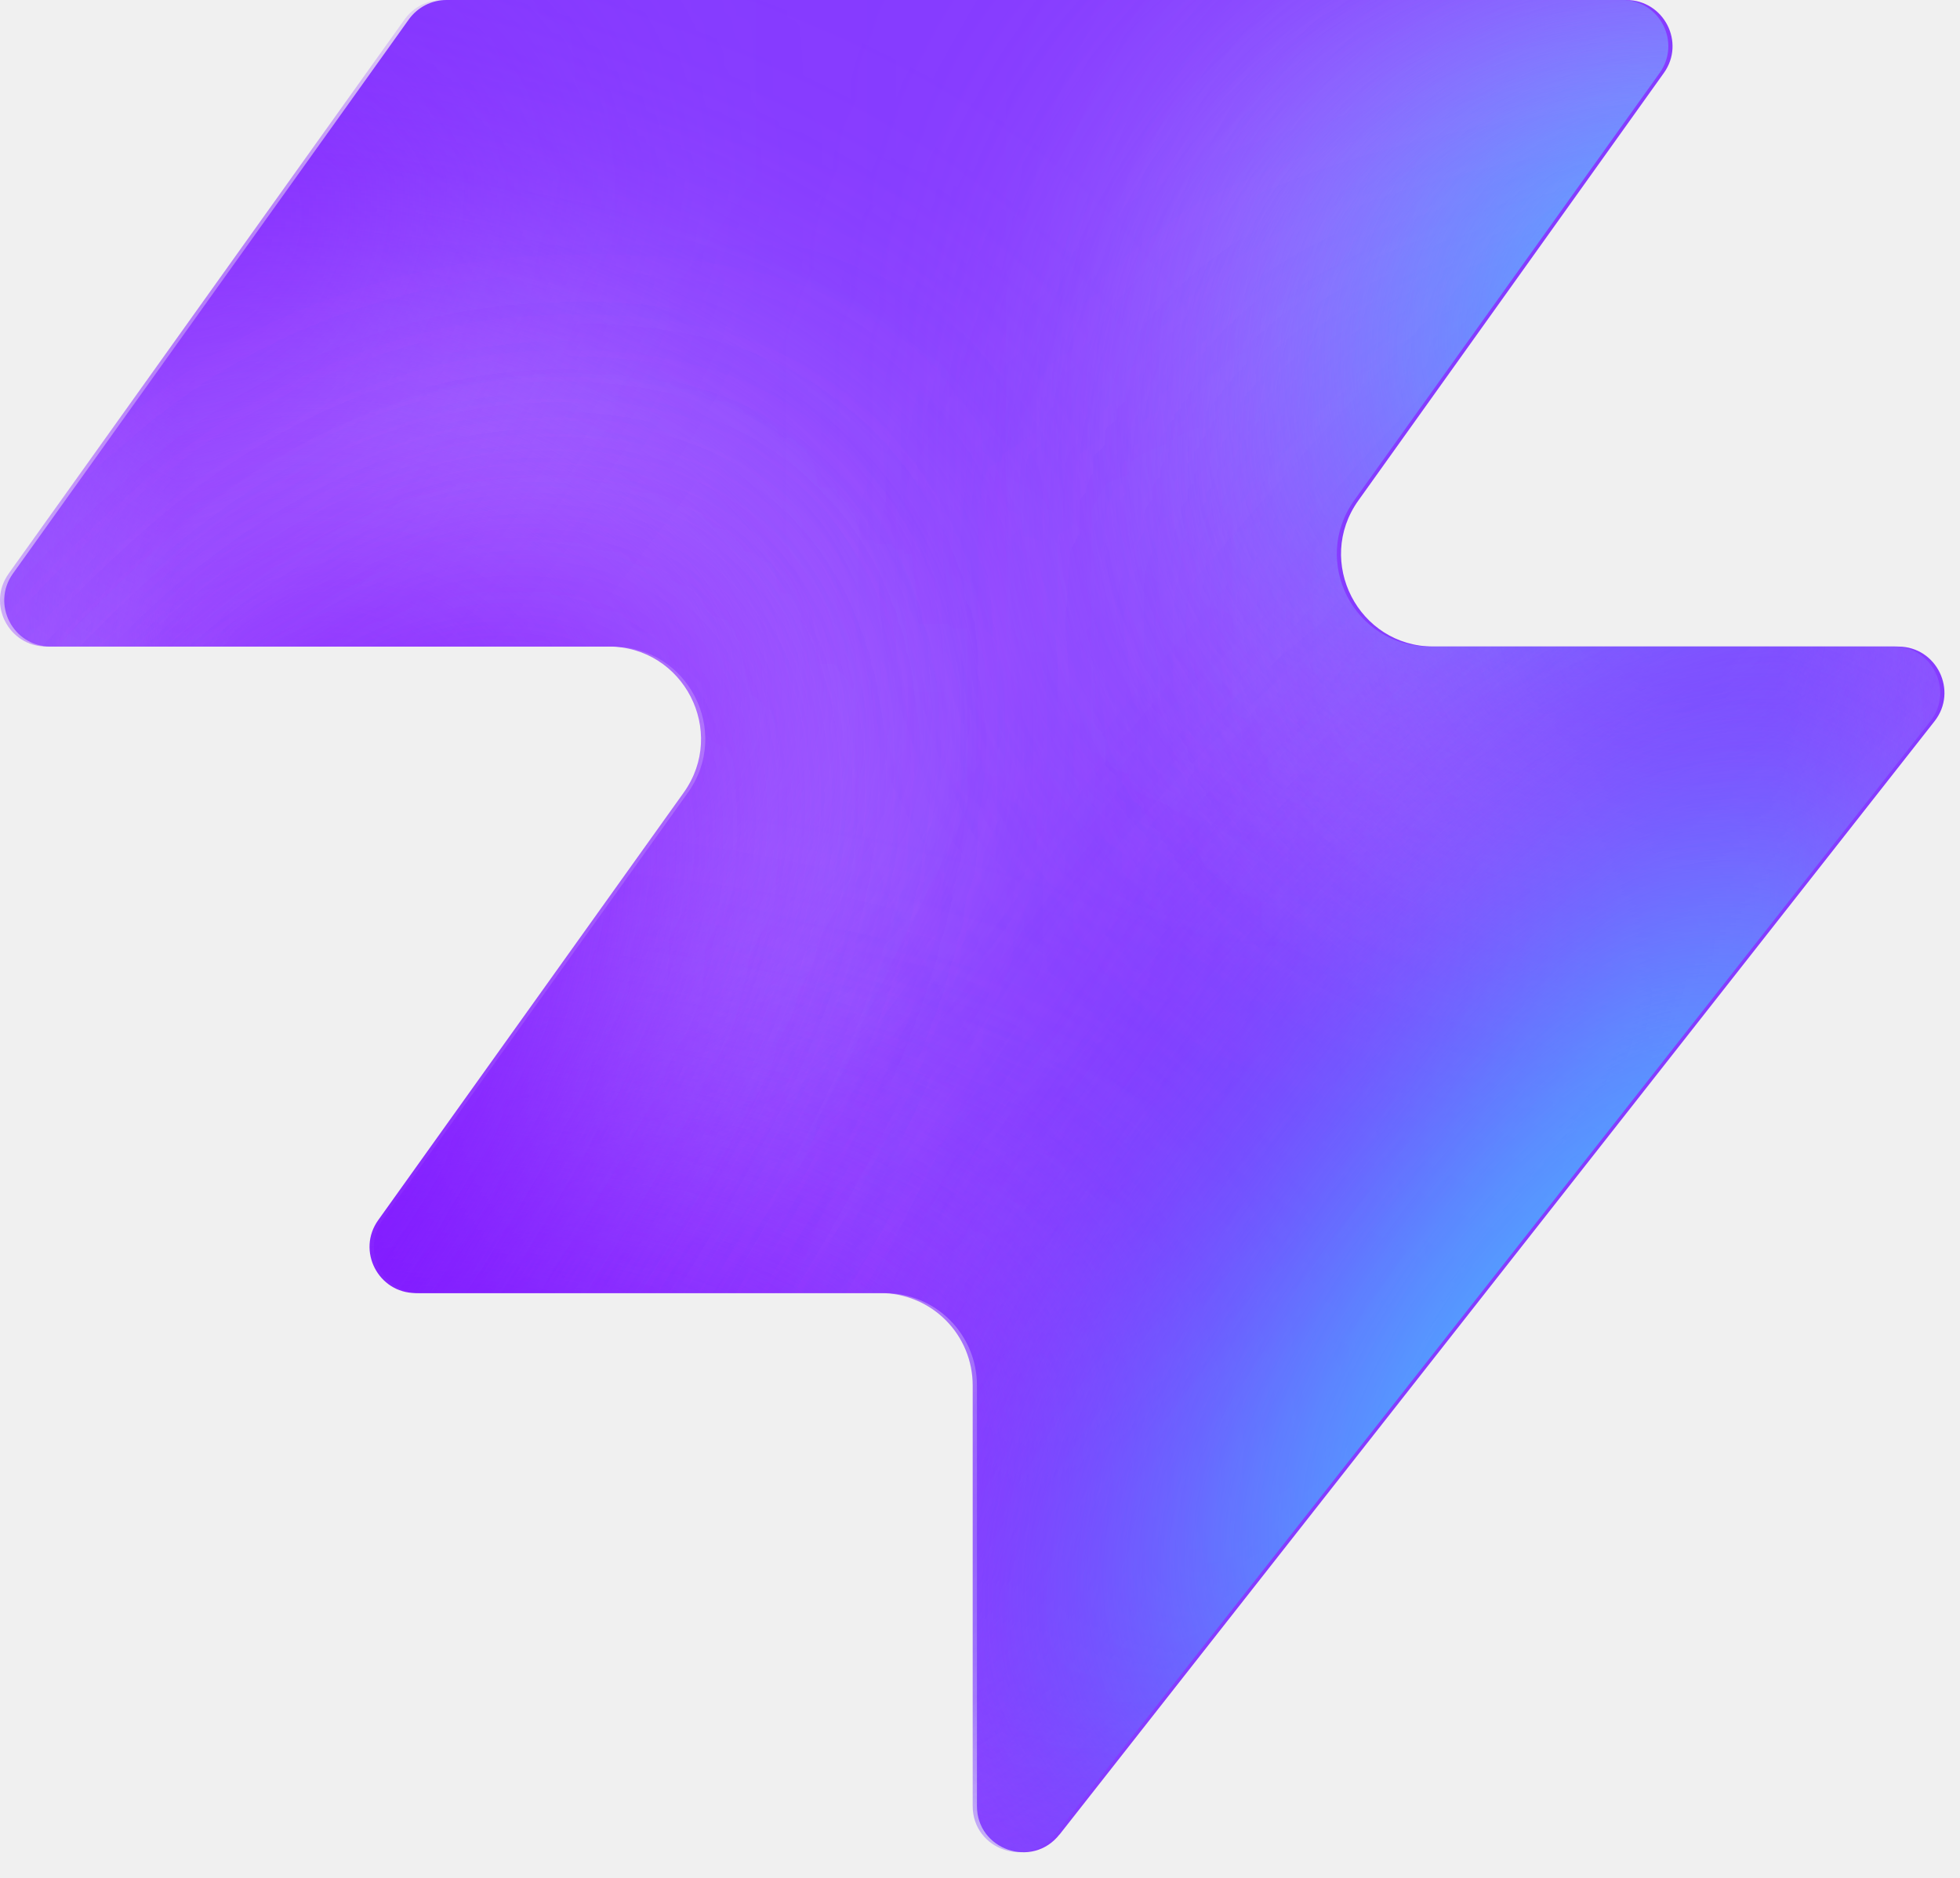
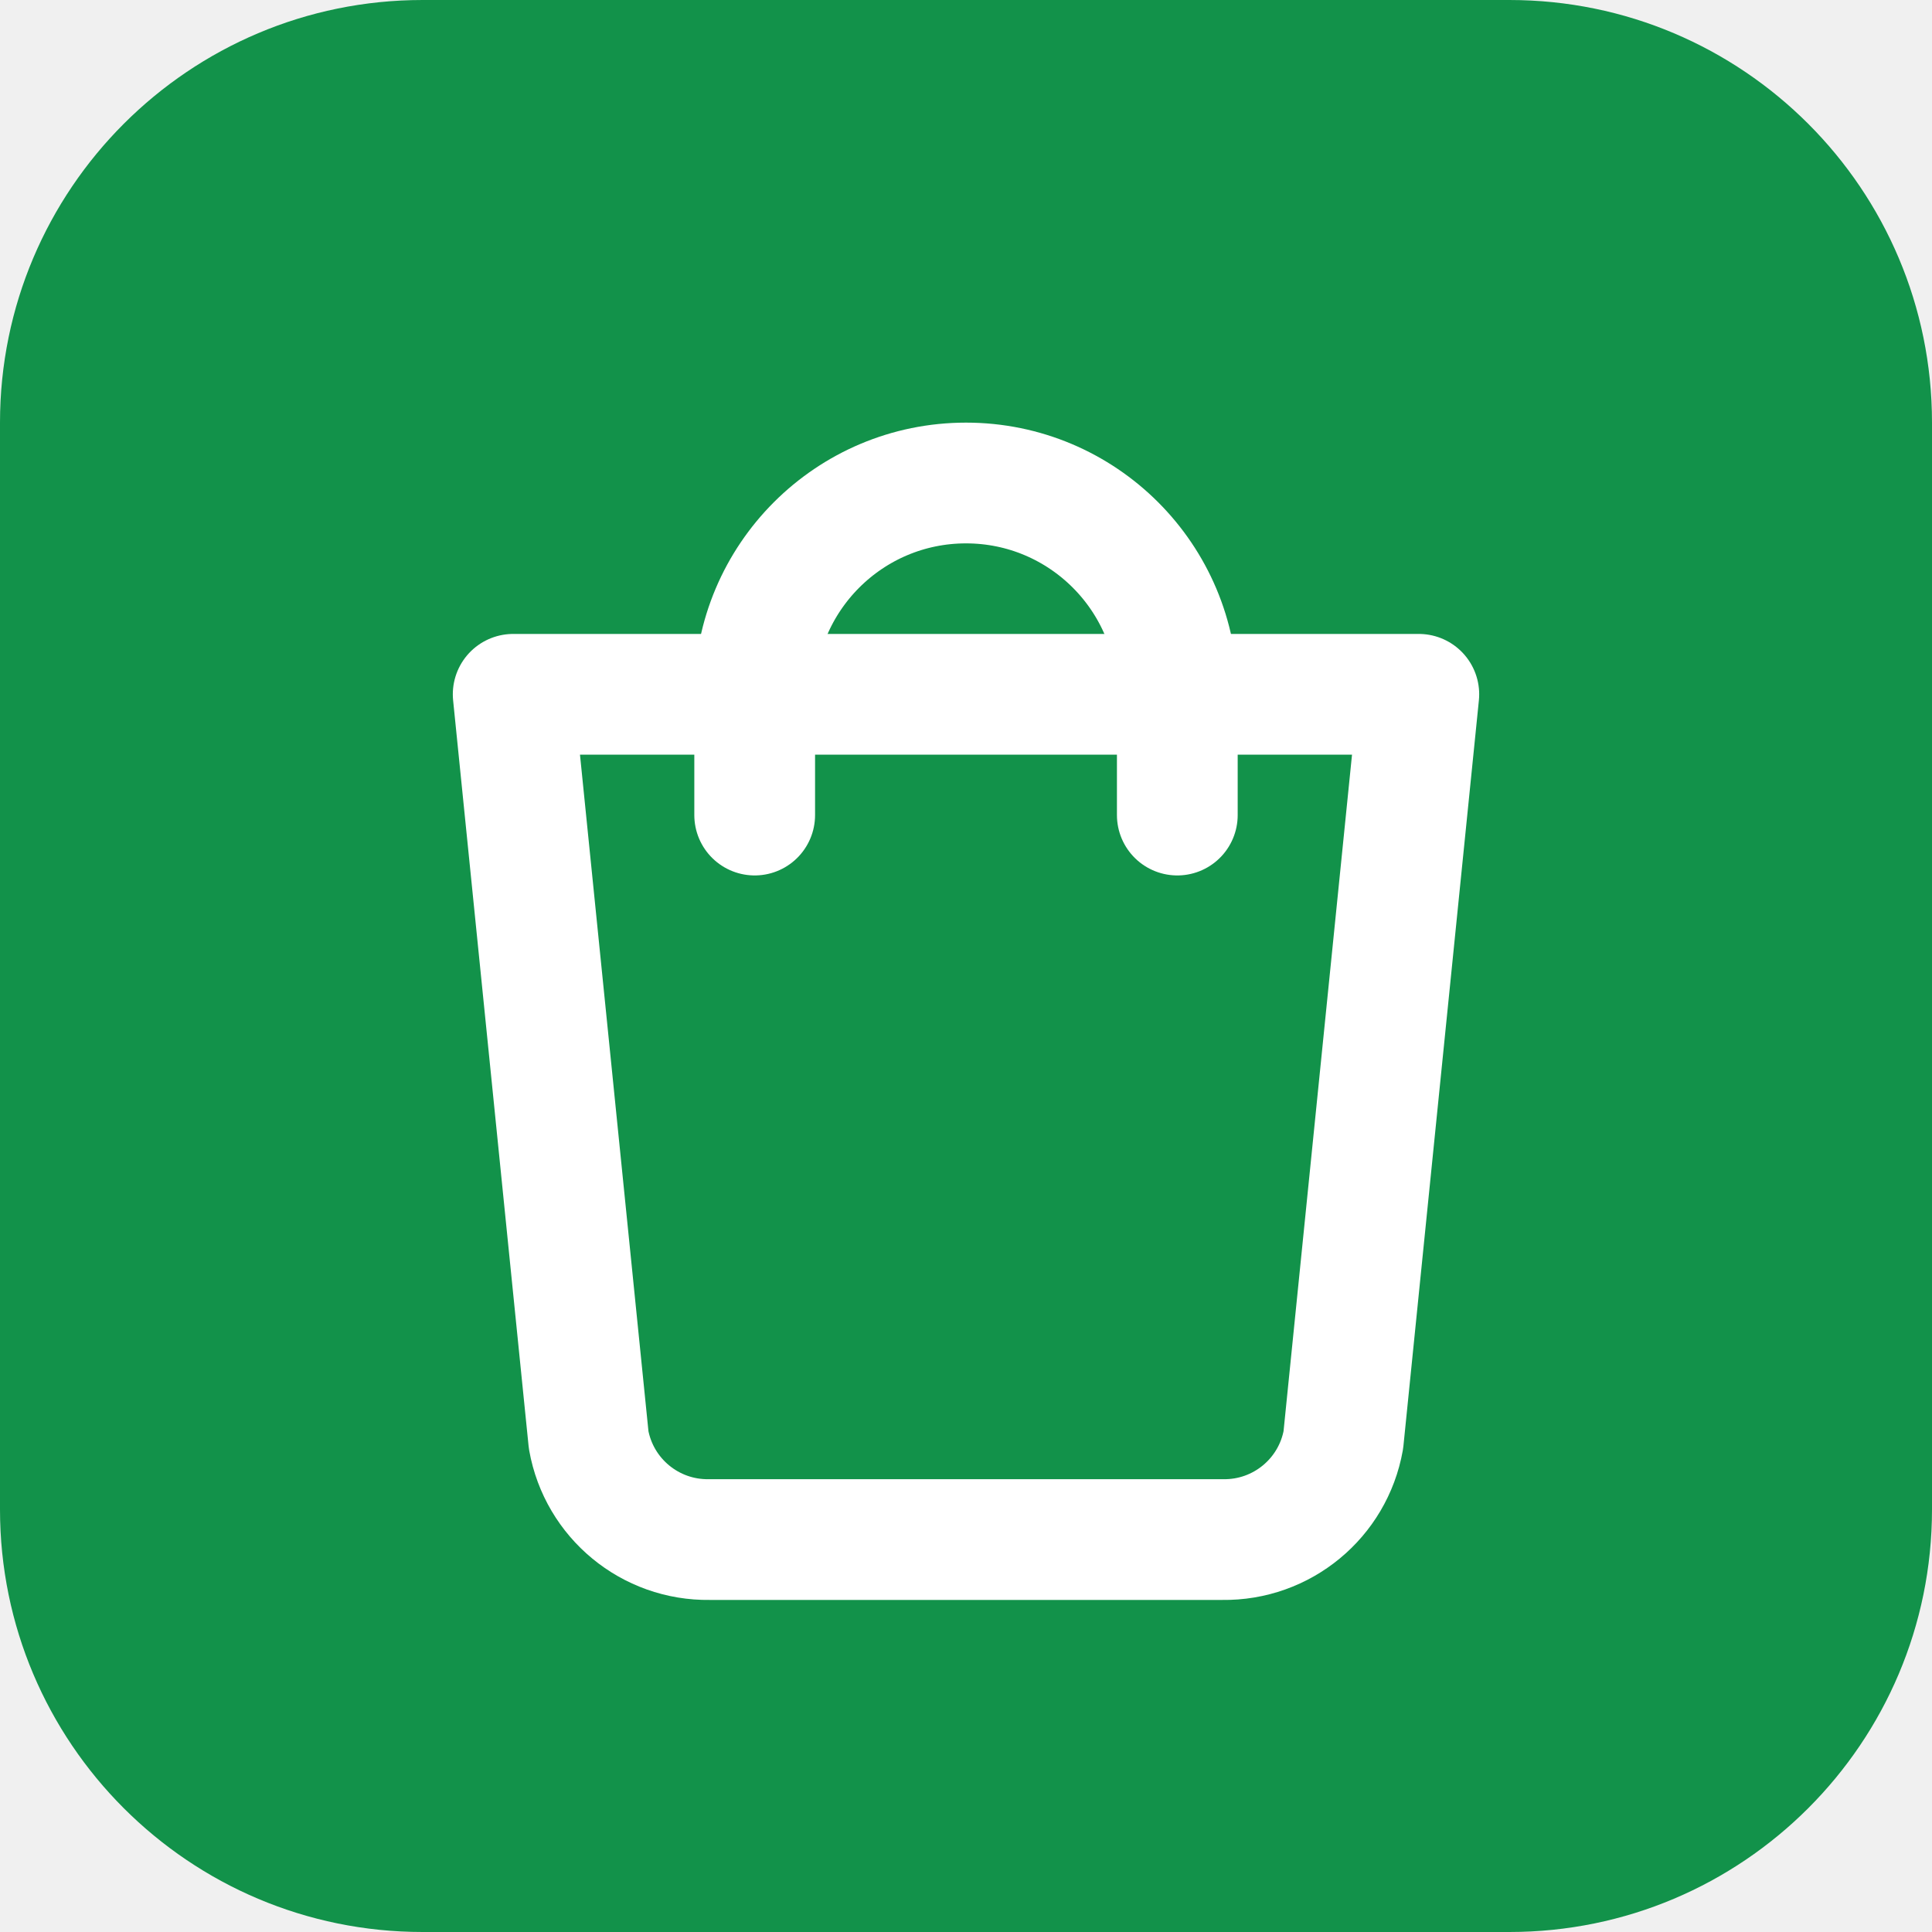
- <svg xmlns="http://www.w3.org/2000/svg" width="48" height="46" fill="none" viewBox="0 0 48 46">
-   <path fill="#863bff" d="M25.946 44.938c-.664.845-2.021.375-2.021-.698V33.937a2.26 2.26 0 0 0-2.262-2.262H10.287c-.92 0-1.456-1.04-.92-1.788l7.48-10.471c1.07-1.497 0-3.578-1.842-3.578H1.237c-.92 0-1.456-1.04-.92-1.788L10.013.474c.214-.297.556-.474.92-.474h28.894c.92 0 1.456 1.04.92 1.788l-7.48 10.471c-1.07 1.498 0 3.579 1.842 3.579h11.377c.943 0 1.473 1.088.89 1.83L25.947 44.94z" style="fill:#863bff;fill:color(display-p3 .525 .23 1);fill-opacity:1" />
-   <mask id="a" width="48" height="46" x="0" y="0" maskUnits="userSpaceOnUse" style="mask-type:alpha">
-     <path fill="#000" d="M25.842 44.938c-.664.844-2.021.375-2.021-.698V33.937a2.26 2.26 0 0 0-2.262-2.262H10.183c-.92 0-1.456-1.04-.92-1.788l7.48-10.471c1.07-1.498 0-3.579-1.842-3.579H1.133c-.92 0-1.456-1.04-.92-1.787L9.91.473c.214-.297.556-.474.92-.474h28.894c.92 0 1.456 1.04.92 1.788l-7.48 10.471c-1.07 1.498 0 3.578 1.842 3.578h11.377c.943 0 1.473 1.088.89 1.832L25.843 44.94z" style="fill:#000;fill-opacity:1" />
-   </mask>
-   <g mask="url(#a)">
-     <g filter="url(#b)">
-       <ellipse cx="5.508" cy="14.704" fill="#ede6ff" rx="5.508" ry="14.704" style="fill:#ede6ff;fill:color(display-p3 .927 .903 1);fill-opacity:1" transform="matrix(.00324 1 1 -.00324 -4.47 31.516)" />
-     </g>
-     <g filter="url(#c)">
-       <ellipse cx="10.399" cy="29.851" fill="#ede6ff" rx="10.399" ry="29.851" style="fill:#ede6ff;fill:color(display-p3 .927 .903 1);fill-opacity:1" transform="matrix(.00324 1 1 -.00324 -39.328 7.883)" />
-     </g>
-     <g filter="url(#d)">
-       <ellipse cx="5.508" cy="30.487" fill="#7e14ff" rx="5.508" ry="30.487" style="fill:#7e14ff;fill:color(display-p3 .492 .077 1);fill-opacity:1" transform="rotate(89.814 -25.913 -14.639)scale(1 -1)" />
-     </g>
-     <g filter="url(#e)">
-       <ellipse cx="5.508" cy="30.599" fill="#7e14ff" rx="5.508" ry="30.599" style="fill:#7e14ff;fill:color(display-p3 .492 .077 1);fill-opacity:1" transform="rotate(89.814 -32.644 -3.334)scale(1 -1)" />
-     </g>
-     <g filter="url(#f)">
-       <ellipse cx="5.508" cy="30.599" fill="#7e14ff" rx="5.508" ry="30.599" style="fill:#7e14ff;fill:color(display-p3 .492 .077 1);fill-opacity:1" transform="matrix(.00324 1 1 -.00324 -34.34 30.47)" />
-     </g>
-     <g filter="url(#g)">
-       <ellipse cx="14.072" cy="22.078" fill="#ede6ff" rx="14.072" ry="22.078" style="fill:#ede6ff;fill:color(display-p3 .927 .903 1);fill-opacity:1" transform="rotate(93.35 24.506 48.493)scale(-1 1)" />
-     </g>
-     <g filter="url(#h)">
-       <ellipse cx="3.47" cy="21.501" fill="#7e14ff" rx="3.47" ry="21.501" style="fill:#7e14ff;fill:color(display-p3 .492 .077 1);fill-opacity:1" transform="rotate(89.009 28.708 47.59)scale(-1 1)" />
-     </g>
-     <g filter="url(#i)">
-       <ellipse cx="3.47" cy="21.501" fill="#7e14ff" rx="3.47" ry="21.501" style="fill:#7e14ff;fill:color(display-p3 .492 .077 1);fill-opacity:1" transform="rotate(89.009 28.708 47.59)scale(-1 1)" />
-     </g>
-     <g filter="url(#j)">
-       <ellipse cx=".387" cy="8.972" fill="#7e14ff" rx="4.407" ry="29.108" style="fill:#7e14ff;fill:color(display-p3 .492 .077 1);fill-opacity:1" transform="rotate(39.51 .387 8.972)" />
-     </g>
-     <g filter="url(#k)">
-       <ellipse cx="47.523" cy="-6.092" fill="#7e14ff" rx="4.407" ry="29.108" style="fill:#7e14ff;fill:color(display-p3 .492 .077 1);fill-opacity:1" transform="rotate(37.892 47.523 -6.092)" />
-     </g>
-     <g filter="url(#l)">
-       <ellipse cx="41.412" cy="6.333" fill="#47bfff" rx="5.971" ry="9.665" style="fill:#47bfff;fill:color(display-p3 .28 .748 1);fill-opacity:1" transform="rotate(37.892 41.412 6.333)" />
-     </g>
-     <g filter="url(#m)">
-       <ellipse cx="-1.879" cy="38.332" fill="#7e14ff" rx="4.407" ry="29.108" style="fill:#7e14ff;fill:color(display-p3 .492 .077 1);fill-opacity:1" transform="rotate(37.892 -1.88 38.332)" />
-     </g>
-     <g filter="url(#n)">
-       <ellipse cx="-1.879" cy="38.332" fill="#7e14ff" rx="4.407" ry="29.108" style="fill:#7e14ff;fill:color(display-p3 .492 .077 1);fill-opacity:1" transform="rotate(37.892 -1.88 38.332)" />
-     </g>
-     <g filter="url(#o)">
-       <ellipse cx="35.651" cy="29.907" fill="#7e14ff" rx="4.407" ry="29.108" style="fill:#7e14ff;fill:color(display-p3 .492 .077 1);fill-opacity:1" transform="rotate(37.892 35.651 29.907)" />
-     </g>
-     <g filter="url(#p)">
-       <ellipse cx="38.418" cy="32.4" fill="#47bfff" rx="5.971" ry="15.297" style="fill:#47bfff;fill:color(display-p3 .28 .748 1);fill-opacity:1" transform="rotate(37.892 38.418 32.4)" />
-     </g>
-   </g>
-   <defs>
-     <filter id="b" width="60.045" height="41.654" x="-19.77" y="16.149" color-interpolation-filters="sRGB" filterUnits="userSpaceOnUse">
-       <feFlood flood-opacity="0" result="BackgroundImageFix" />
-       <feBlend in="SourceGraphic" in2="BackgroundImageFix" result="shape" />
-       <feGaussianBlur result="effect1_foregroundBlur_2002_17158" stdDeviation="7.659" />
-     </filter>
-     <filter id="c" width="90.34" height="51.437" x="-54.613" y="-7.533" color-interpolation-filters="sRGB" filterUnits="userSpaceOnUse">
-       <feFlood flood-opacity="0" result="BackgroundImageFix" />
-       <feBlend in="SourceGraphic" in2="BackgroundImageFix" result="shape" />
-       <feGaussianBlur result="effect1_foregroundBlur_2002_17158" stdDeviation="7.659" />
-     </filter>
-     <filter id="d" width="79.355" height="29.4" x="-49.64" y="2.03" color-interpolation-filters="sRGB" filterUnits="userSpaceOnUse">
-       <feFlood flood-opacity="0" result="BackgroundImageFix" />
-       <feBlend in="SourceGraphic" in2="BackgroundImageFix" result="shape" />
-       <feGaussianBlur result="effect1_foregroundBlur_2002_17158" stdDeviation="4.596" />
-     </filter>
-     <filter id="e" width="79.579" height="29.4" x="-45.045" y="20.029" color-interpolation-filters="sRGB" filterUnits="userSpaceOnUse">
-       <feFlood flood-opacity="0" result="BackgroundImageFix" />
-       <feBlend in="SourceGraphic" in2="BackgroundImageFix" result="shape" />
-       <feGaussianBlur result="effect1_foregroundBlur_2002_17158" stdDeviation="4.596" />
-     </filter>
-     <filter id="f" width="79.579" height="29.4" x="-43.513" y="21.178" color-interpolation-filters="sRGB" filterUnits="userSpaceOnUse">
-       <feFlood flood-opacity="0" result="BackgroundImageFix" />
-       <feBlend in="SourceGraphic" in2="BackgroundImageFix" result="shape" />
-       <feGaussianBlur result="effect1_foregroundBlur_2002_17158" stdDeviation="4.596" />
-     </filter>
-     <filter id="g" width="74.749" height="58.852" x="15.756" y="-17.901" color-interpolation-filters="sRGB" filterUnits="userSpaceOnUse">
-       <feFlood flood-opacity="0" result="BackgroundImageFix" />
-       <feBlend in="SourceGraphic" in2="BackgroundImageFix" result="shape" />
-       <feGaussianBlur result="effect1_foregroundBlur_2002_17158" stdDeviation="7.659" />
-     </filter>
-     <filter id="h" width="61.377" height="25.362" x="23.548" y="2.284" color-interpolation-filters="sRGB" filterUnits="userSpaceOnUse">
-       <feFlood flood-opacity="0" result="BackgroundImageFix" />
-       <feBlend in="SourceGraphic" in2="BackgroundImageFix" result="shape" />
-       <feGaussianBlur result="effect1_foregroundBlur_2002_17158" stdDeviation="4.596" />
-     </filter>
-     <filter id="i" width="61.377" height="25.362" x="23.548" y="2.284" color-interpolation-filters="sRGB" filterUnits="userSpaceOnUse">
-       <feFlood flood-opacity="0" result="BackgroundImageFix" />
-       <feBlend in="SourceGraphic" in2="BackgroundImageFix" result="shape" />
-       <feGaussianBlur result="effect1_foregroundBlur_2002_17158" stdDeviation="4.596" />
-     </filter>
-     <filter id="j" width="56.045" height="63.649" x="-27.636" y="-22.853" color-interpolation-filters="sRGB" filterUnits="userSpaceOnUse">
-       <feFlood flood-opacity="0" result="BackgroundImageFix" />
-       <feBlend in="SourceGraphic" in2="BackgroundImageFix" result="shape" />
-       <feGaussianBlur result="effect1_foregroundBlur_2002_17158" stdDeviation="4.596" />
-     </filter>
-     <filter id="k" width="54.814" height="64.646" x="20.116" y="-38.415" color-interpolation-filters="sRGB" filterUnits="userSpaceOnUse">
-       <feFlood flood-opacity="0" result="BackgroundImageFix" />
-       <feBlend in="SourceGraphic" in2="BackgroundImageFix" result="shape" />
-       <feGaussianBlur result="effect1_foregroundBlur_2002_17158" stdDeviation="4.596" />
-     </filter>
-     <filter id="l" width="33.541" height="35.313" x="24.641" y="-11.323" color-interpolation-filters="sRGB" filterUnits="userSpaceOnUse">
-       <feFlood flood-opacity="0" result="BackgroundImageFix" />
-       <feBlend in="SourceGraphic" in2="BackgroundImageFix" result="shape" />
-       <feGaussianBlur result="effect1_foregroundBlur_2002_17158" stdDeviation="4.596" />
-     </filter>
-     <filter id="m" width="54.814" height="64.646" x="-29.286" y="6.009" color-interpolation-filters="sRGB" filterUnits="userSpaceOnUse">
-       <feFlood flood-opacity="0" result="BackgroundImageFix" />
-       <feBlend in="SourceGraphic" in2="BackgroundImageFix" result="shape" />
-       <feGaussianBlur result="effect1_foregroundBlur_2002_17158" stdDeviation="4.596" />
-     </filter>
-     <filter id="n" width="54.814" height="64.646" x="-29.286" y="6.009" color-interpolation-filters="sRGB" filterUnits="userSpaceOnUse">
-       <feFlood flood-opacity="0" result="BackgroundImageFix" />
-       <feBlend in="SourceGraphic" in2="BackgroundImageFix" result="shape" />
-       <feGaussianBlur result="effect1_foregroundBlur_2002_17158" stdDeviation="4.596" />
-     </filter>
-     <filter id="o" width="54.814" height="64.646" x="8.244" y="-2.416" color-interpolation-filters="sRGB" filterUnits="userSpaceOnUse">
-       <feFlood flood-opacity="0" result="BackgroundImageFix" />
-       <feBlend in="SourceGraphic" in2="BackgroundImageFix" result="shape" />
-       <feGaussianBlur result="effect1_foregroundBlur_2002_17158" stdDeviation="4.596" />
-     </filter>
-     <filter id="p" width="39.409" height="43.623" x="18.713" y="10.588" color-interpolation-filters="sRGB" filterUnits="userSpaceOnUse">
-       <feFlood flood-opacity="0" result="BackgroundImageFix" />
-       <feBlend in="SourceGraphic" in2="BackgroundImageFix" result="shape" />
-       <feGaussianBlur result="effect1_foregroundBlur_2002_17158" stdDeviation="4.596" />
-     </filter>
-   </defs>
+ <svg xmlns="http://www.w3.org/2000/svg" viewBox="0 0 64 64" width="64" height="64">
+   <rect width="64" height="64" rx="14" fill="#12924a" />
+   <path fill="none" stroke="#ffffff" stroke-width="4" stroke-linejoin="round" d="M17 23h30l-2.5 24.7A4 4 0 0 1 40.5 51H23.5a4 4 0 0 1-4-3.3L17 23Z" />
+   <path fill="none" stroke="#ffffff" stroke-width="4" stroke-linecap="round" d="M25 27v-4a7 7 0 0 1 14 0v4" />
</svg>
